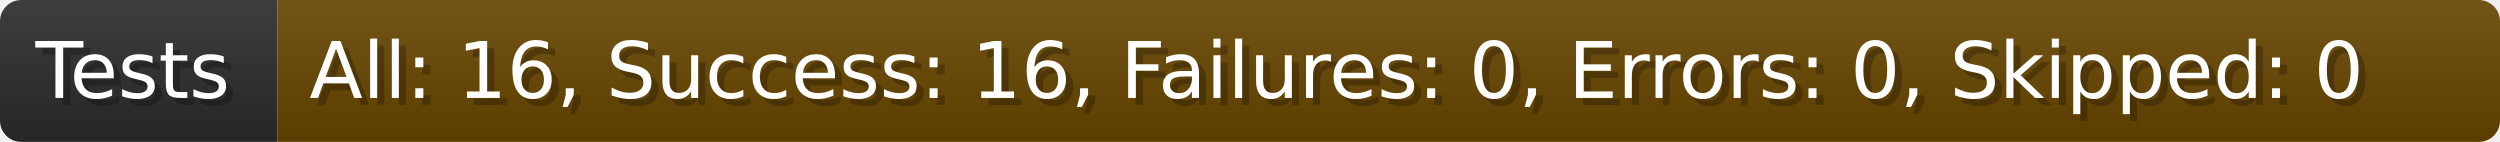
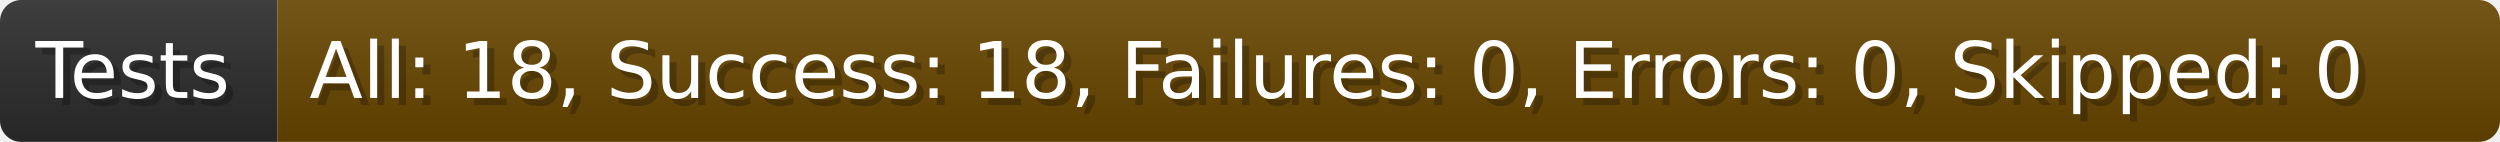
- <svg xmlns="http://www.w3.org/2000/svg" width="352.3" height="20" viewBox="0 0 3523 200" role="img" aria-label="Tests: All: 16, Success: 16, Failures: 0, Errors: 0, Skipped: 0">
+ <svg xmlns="http://www.w3.org/2000/svg" width="352.3" height="20" viewBox="0 0 3523 200" role="img" aria-label="Tests: All: 18, Success: 18, Failures: 0, Errors: 0, Skipped: 0">
  <linearGradient id="a" x2="0" y2="100%">
    <stop offset="0" stop-opacity=".1" stop-color="#EEE" />
    <stop offset="1" stop-opacity=".1" />
  </linearGradient>
  <mask id="m">
    <rect width="3523" height="200" rx="30" fill="#FFF" />
  </mask>
  <g mask="url(#m)">
    <rect width="391" height="200" fill="#2A2A2A" />
    <rect width="3132" height="200" fill="#640" x="391" />
    <rect width="3523" height="200" fill="url(#a)" />
  </g>
  <g aria-hidden="true" fill="#fff" text-anchor="start" font-family="Verdana,DejaVu Sans,sans-serif" font-size="110">
    <text x="60" y="148" textLength="291" fill="#000" opacity="0.25">Tests</text>
    <text x="50" y="138" textLength="291">Tests</text>
-     <text x="446" y="148" textLength="3032" fill="#000" opacity="0.25">All: 16, Success: 16, Failures: 0, Errors: 0, Skipped: 0</text>
-     <text x="436" y="138" textLength="3032">All: 16, Success: 16, Failures: 0, Errors: 0, Skipped: 0</text>
+     <text x="446" y="148" textLength="3032" fill="#000" opacity="0.25">All: 18, Success: 18, Failures: 0, Errors: 0, Skipped: 0</text>
+     <text x="436" y="138" textLength="3032">All: 18, Success: 18, Failures: 0, Errors: 0, Skipped: 0</text>
  </g>
</svg>
